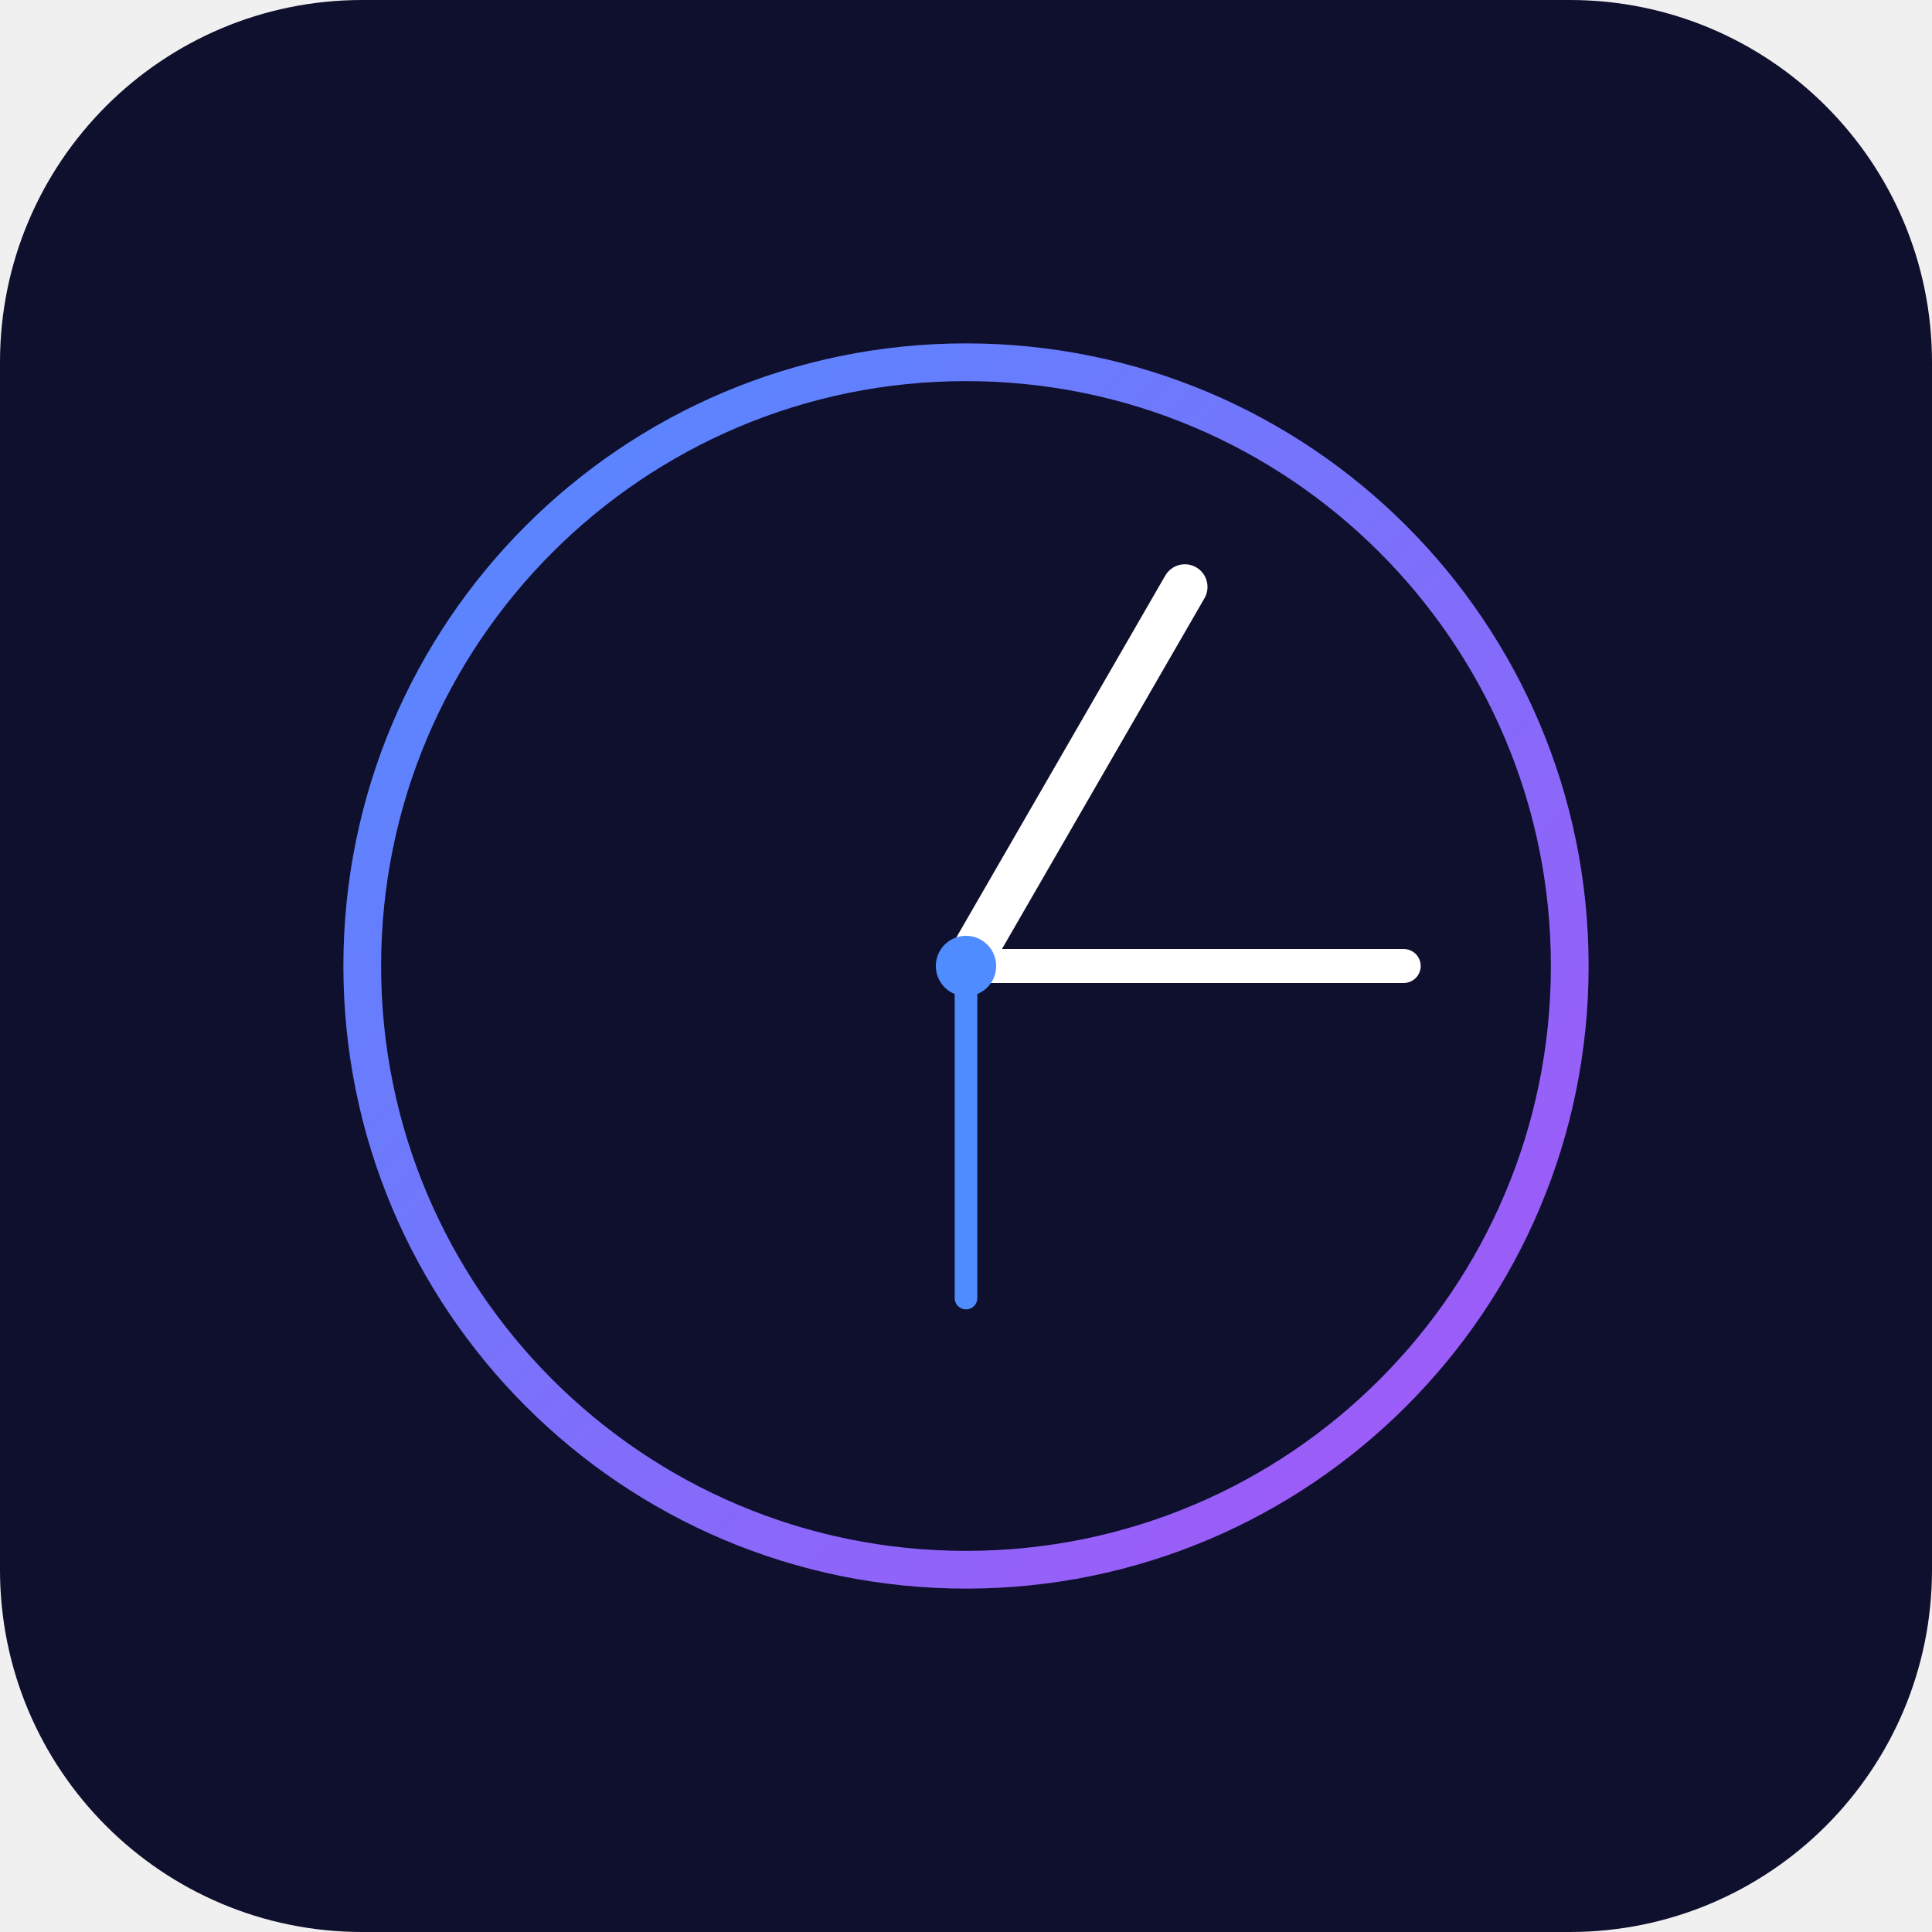
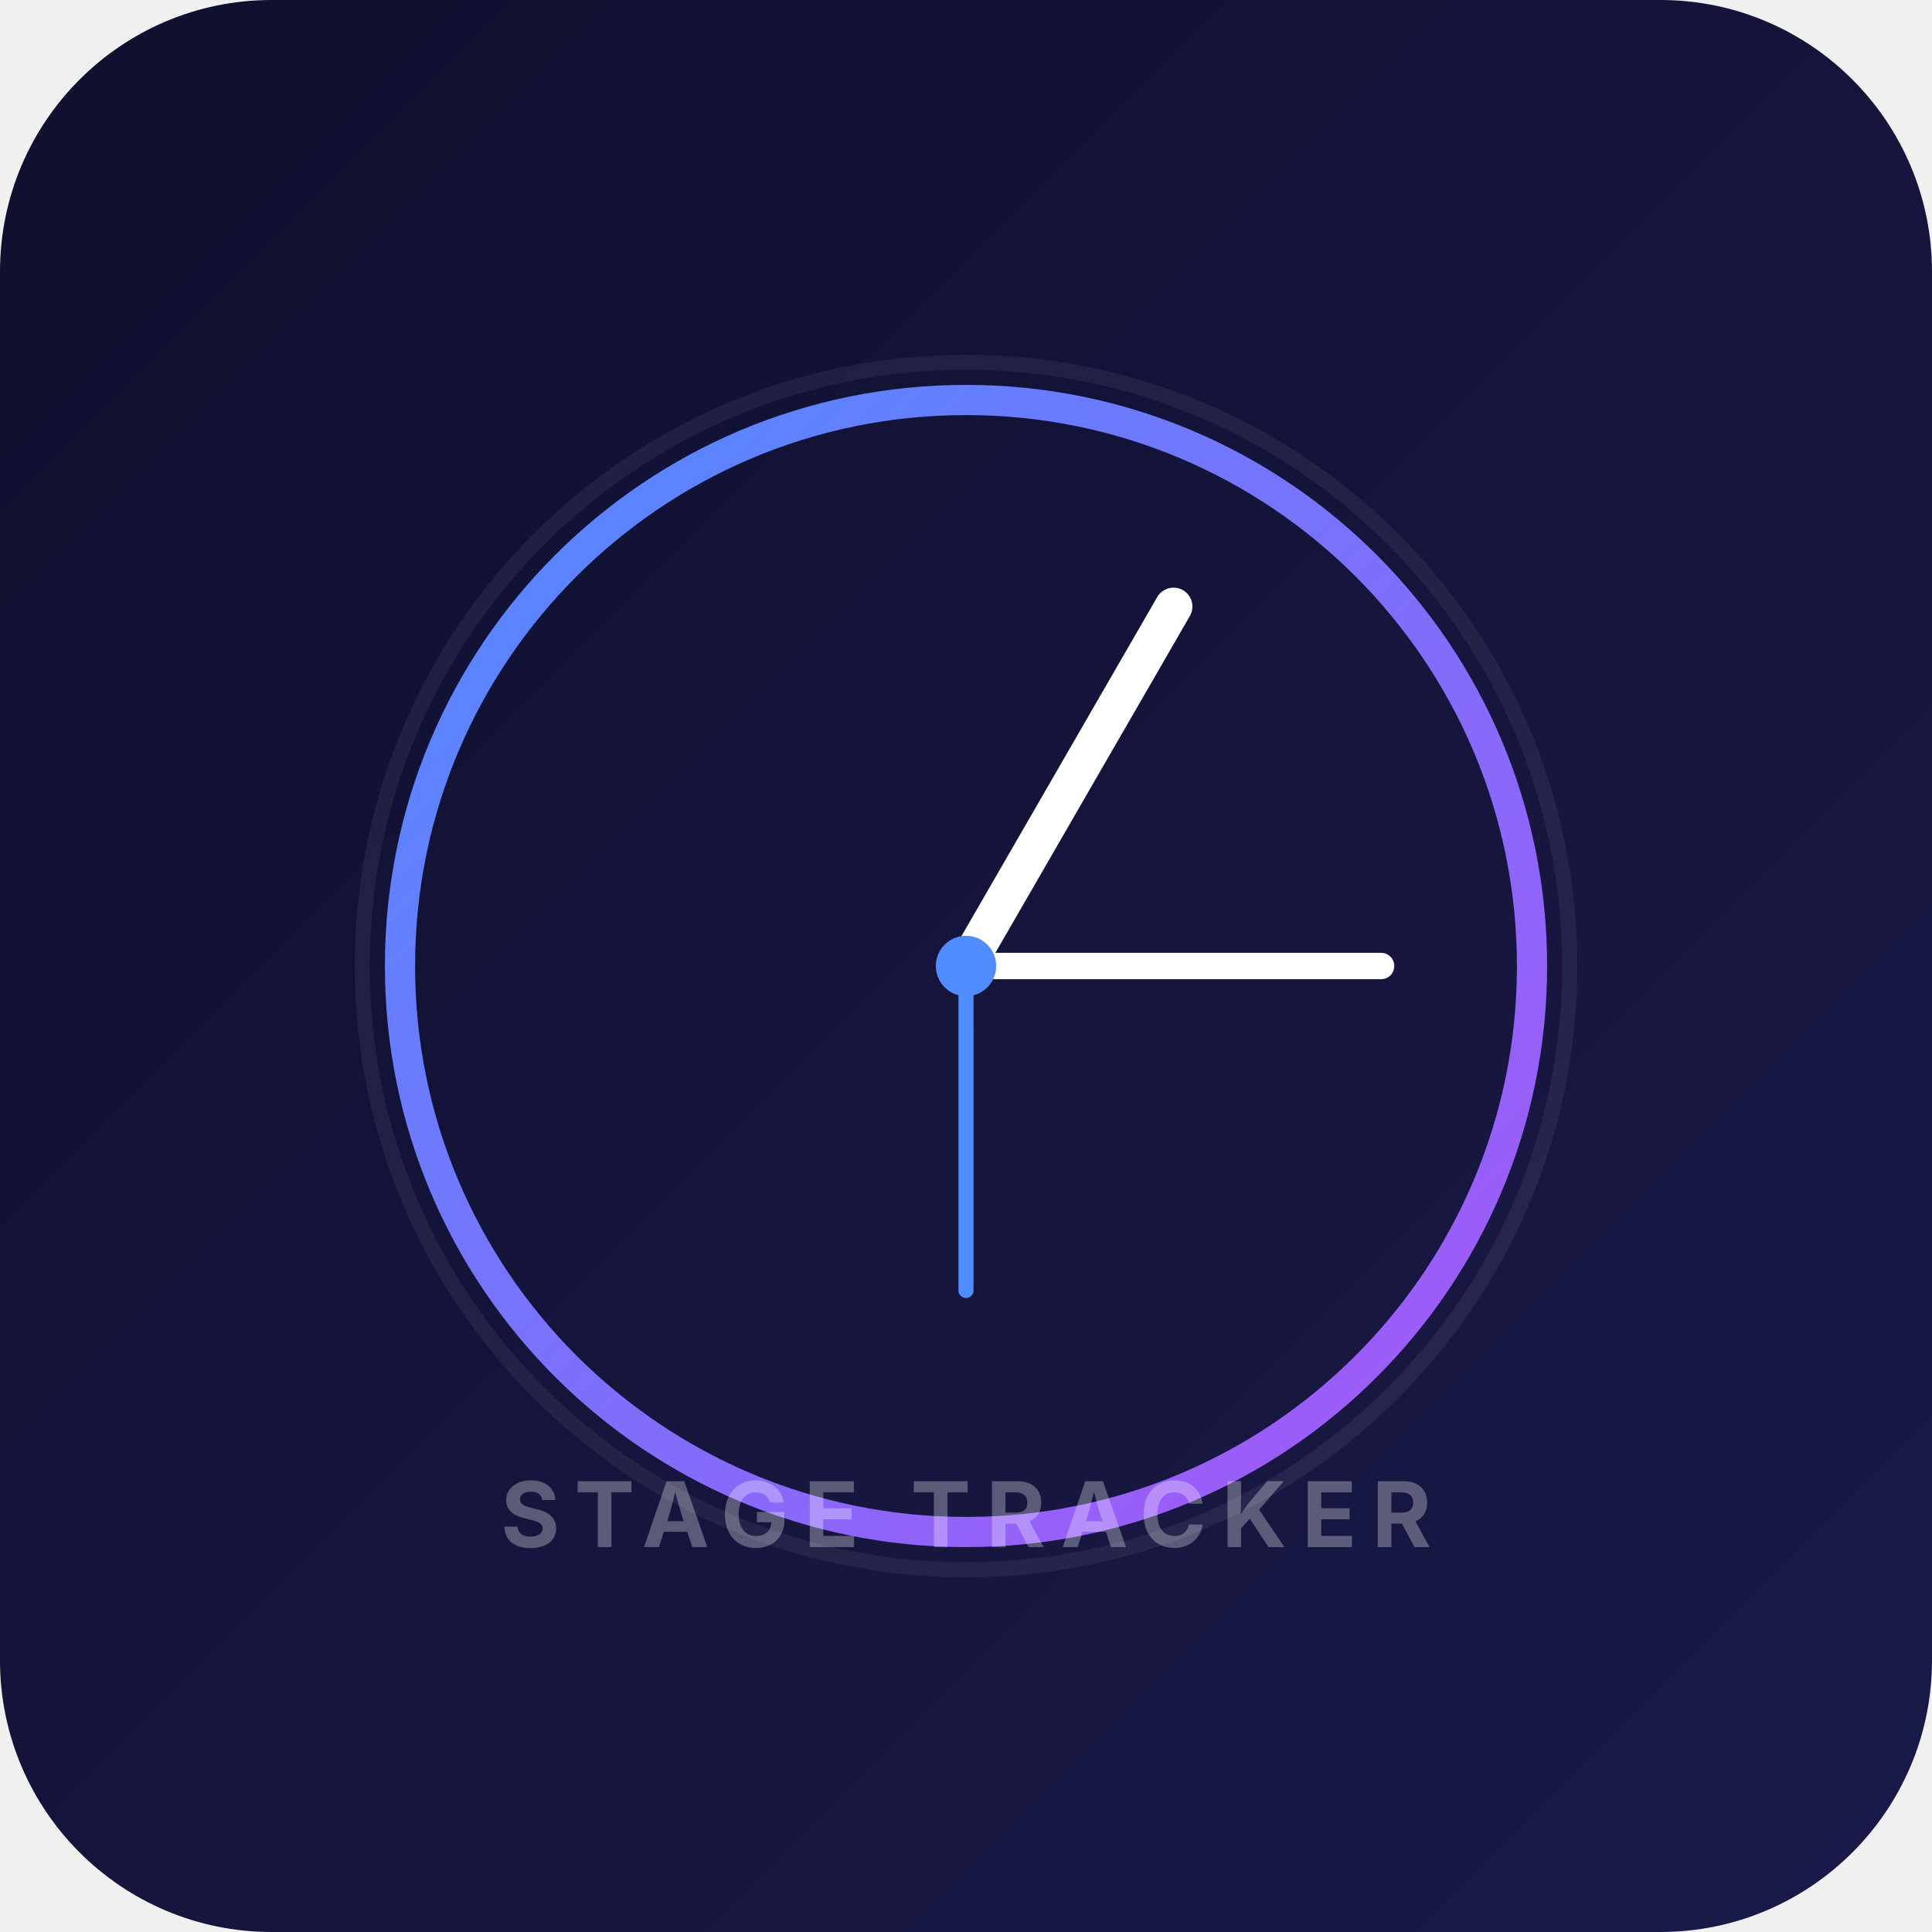
<svg xmlns="http://www.w3.org/2000/svg" viewBox="0 0 512 512">
  <defs>
+     <linearGradient id="bg" x1="0%" y1="0%" x2="100%" y2="100%">
+       <stop offset="0%" stop-color="#0f0f2e" />
+       <stop offset="100%" stop-color="#1a1a4a" />
+     </linearGradient>
    <linearGradient id="g" x1="0%" y1="0%" x2="100%" y2="100%">
      <stop offset="0%" stop-color="#4f8cff" />
      <stop offset="100%" stop-color="#a855f7" />
    </linearGradient>
  </defs>
-   <rect width="512" height="512" rx="96" fill="#0f0f2e" />
-   <circle cx="256" cy="256" r="160" fill="none" stroke="url(#g)" stroke-width="10" />
-   <line x1="256" y1="256" x2="256" y2="140" stroke="#fff" stroke-width="12" stroke-linecap="round" transform="rotate(30,256,256)" />
-   <line x1="256" y1="256" x2="256" y2="140" stroke="#fff" stroke-width="9" stroke-linecap="round" transform="rotate(90,256,256)" />
-   <line x1="256" y1="256" x2="256" y2="168" stroke="#4f8cff" stroke-width="6" stroke-linecap="round" transform="rotate(180,256,256)" />
+   <rect width="512" height="512" rx="72" fill="url(#bg)" />
+   <circle cx="256" cy="256" r="160" fill="none" stroke="rgba(255,255,255,0.06)" stroke-width="4" />
+   <circle cx="256" cy="256" r="150" fill="none" stroke="url(#g)" stroke-width="8" />
+   <circle cx="256" cy="256" r="5" fill="#4f8cff" />
+   <line x1="256" y1="256" x2="256" y2="146" stroke="#fff" stroke-width="10" stroke-linecap="round" transform="rotate(30,256,256)" />
+   <line x1="256" y1="256" x2="256" y2="146" stroke="#fff" stroke-width="7" stroke-linecap="round" transform="rotate(90,256,256)" />
+   <line x1="256" y1="256" x2="256" y2="170" stroke="#4f8cff" stroke-width="4" stroke-linecap="round" transform="rotate(180,256,256)" />
  <circle cx="256" cy="256" r="8" fill="#4f8cff" />
+   <text x="256" y="410" text-anchor="middle" font-family="Inter,sans-serif" font-size="24" font-weight="700" fill="rgba(255,255,255,0.3)" letter-spacing="4">STAGE TRACKER</text>
</svg>
